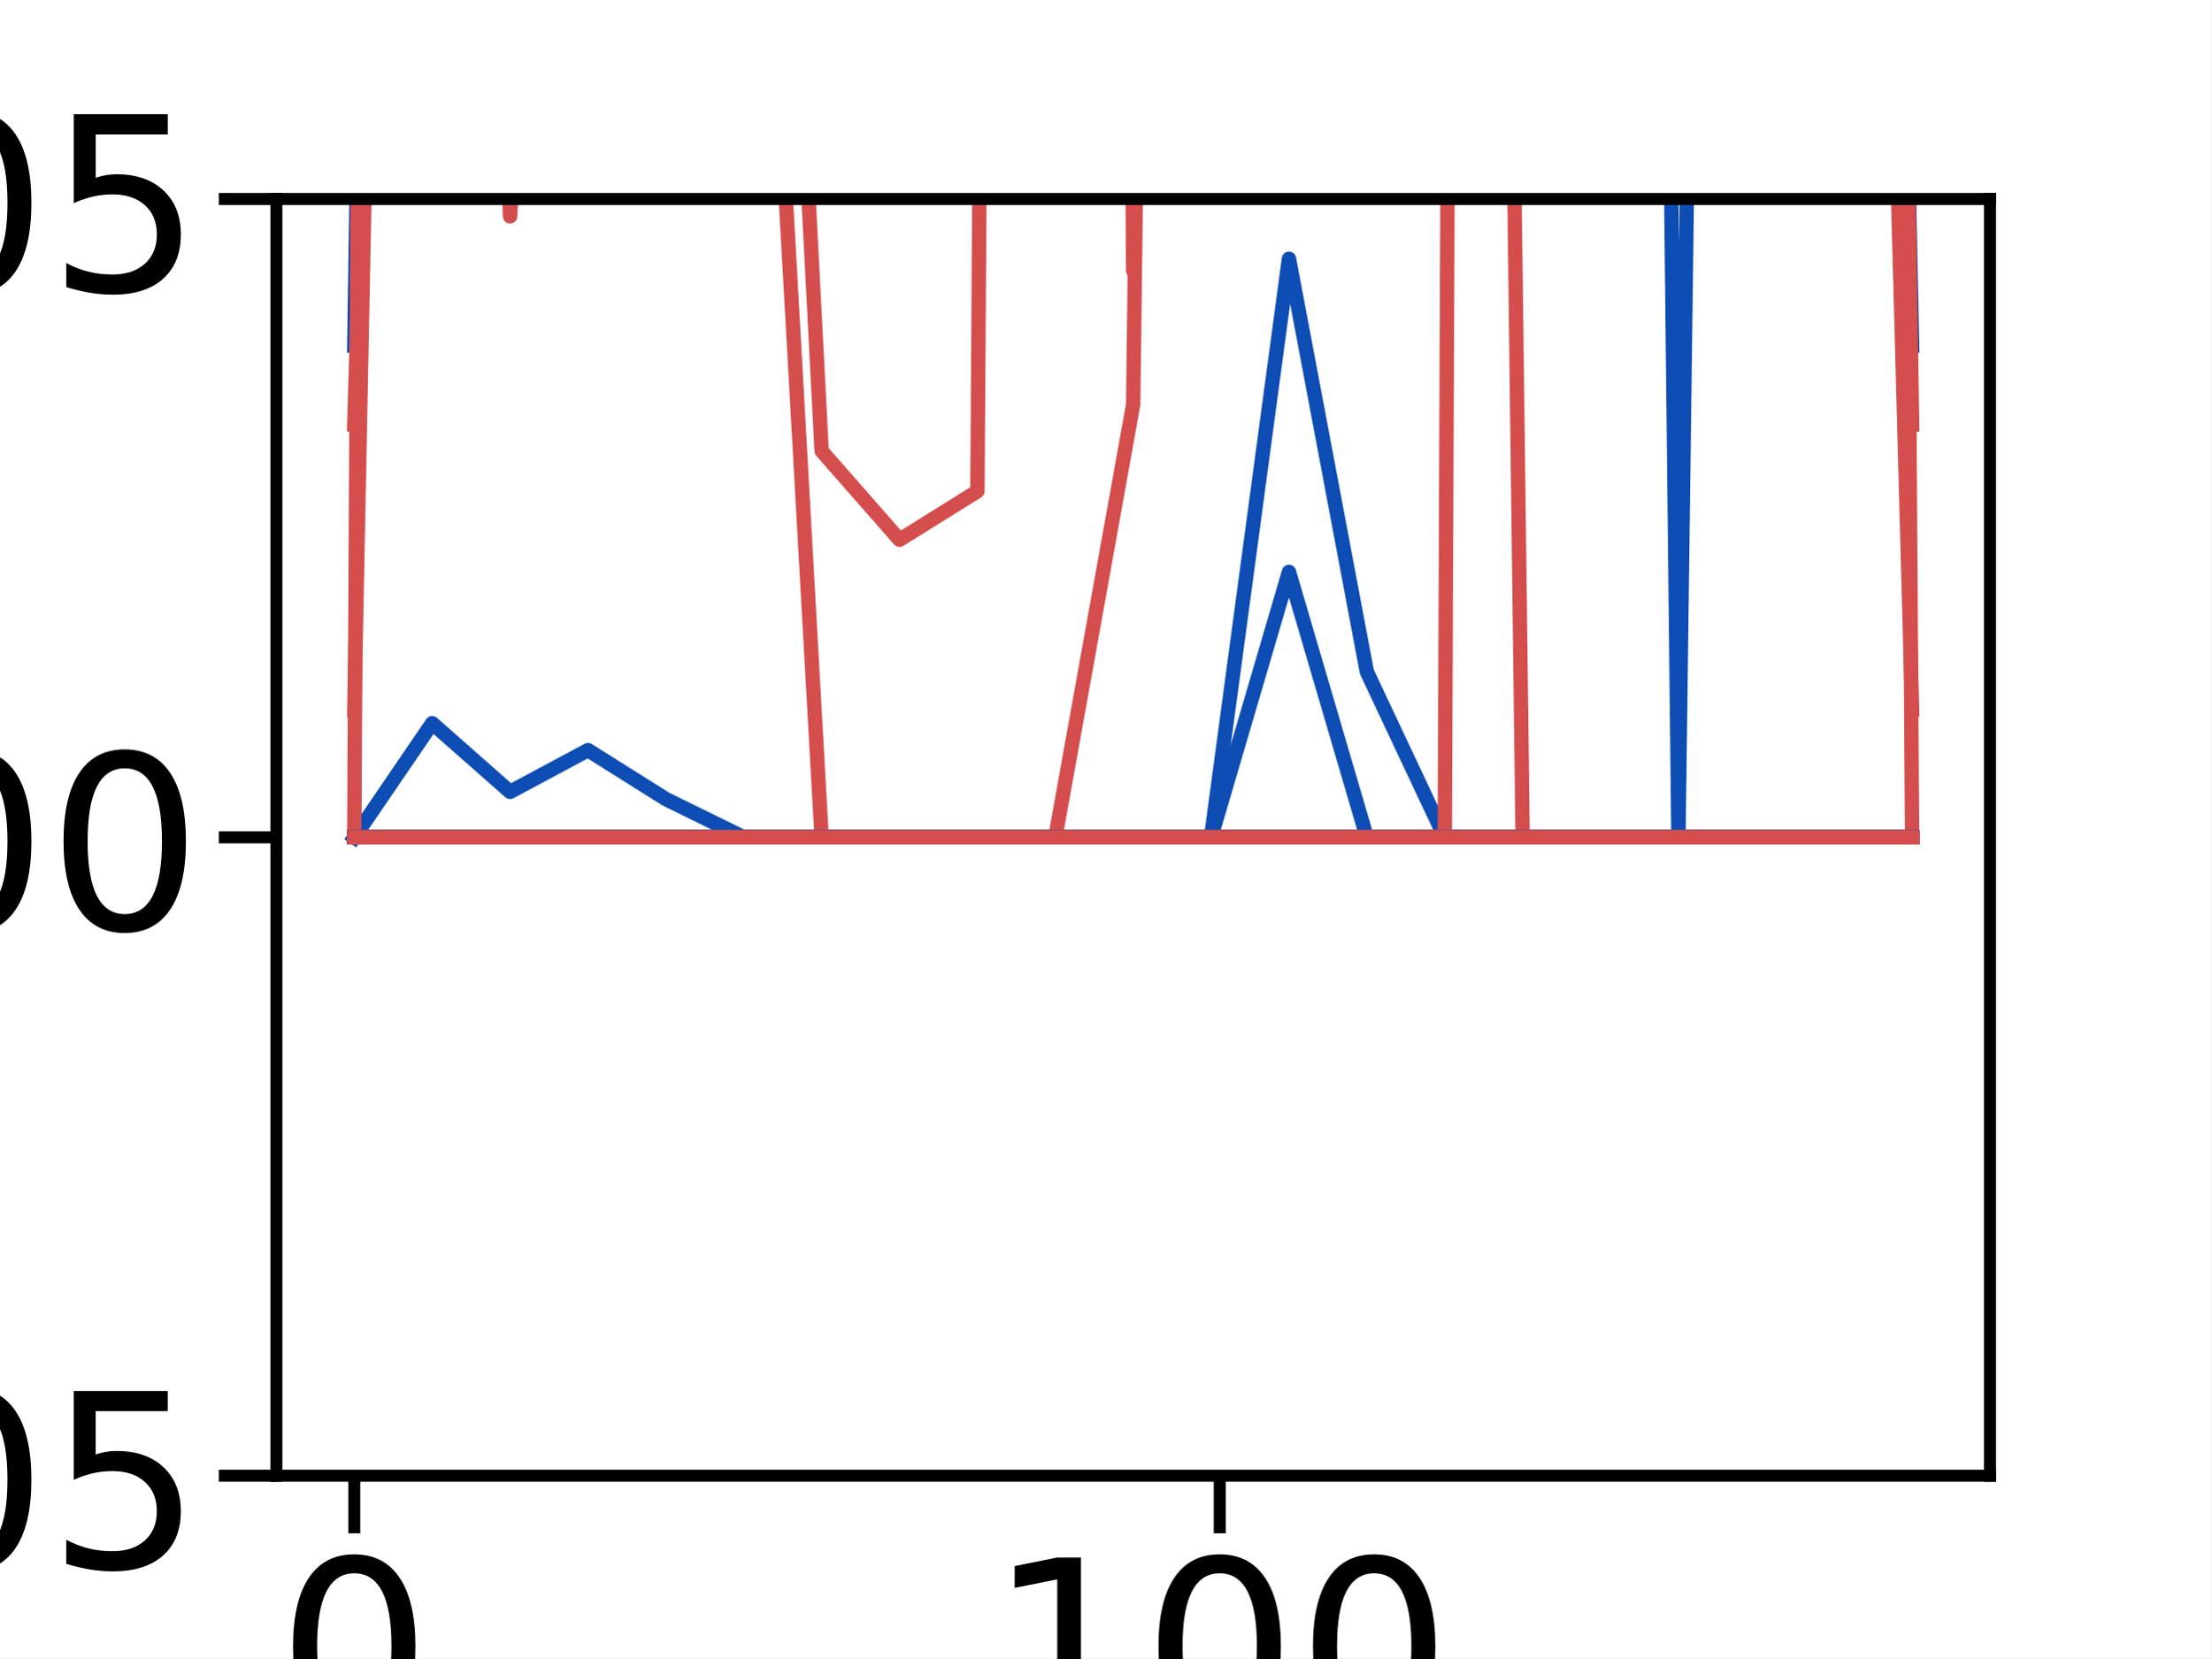
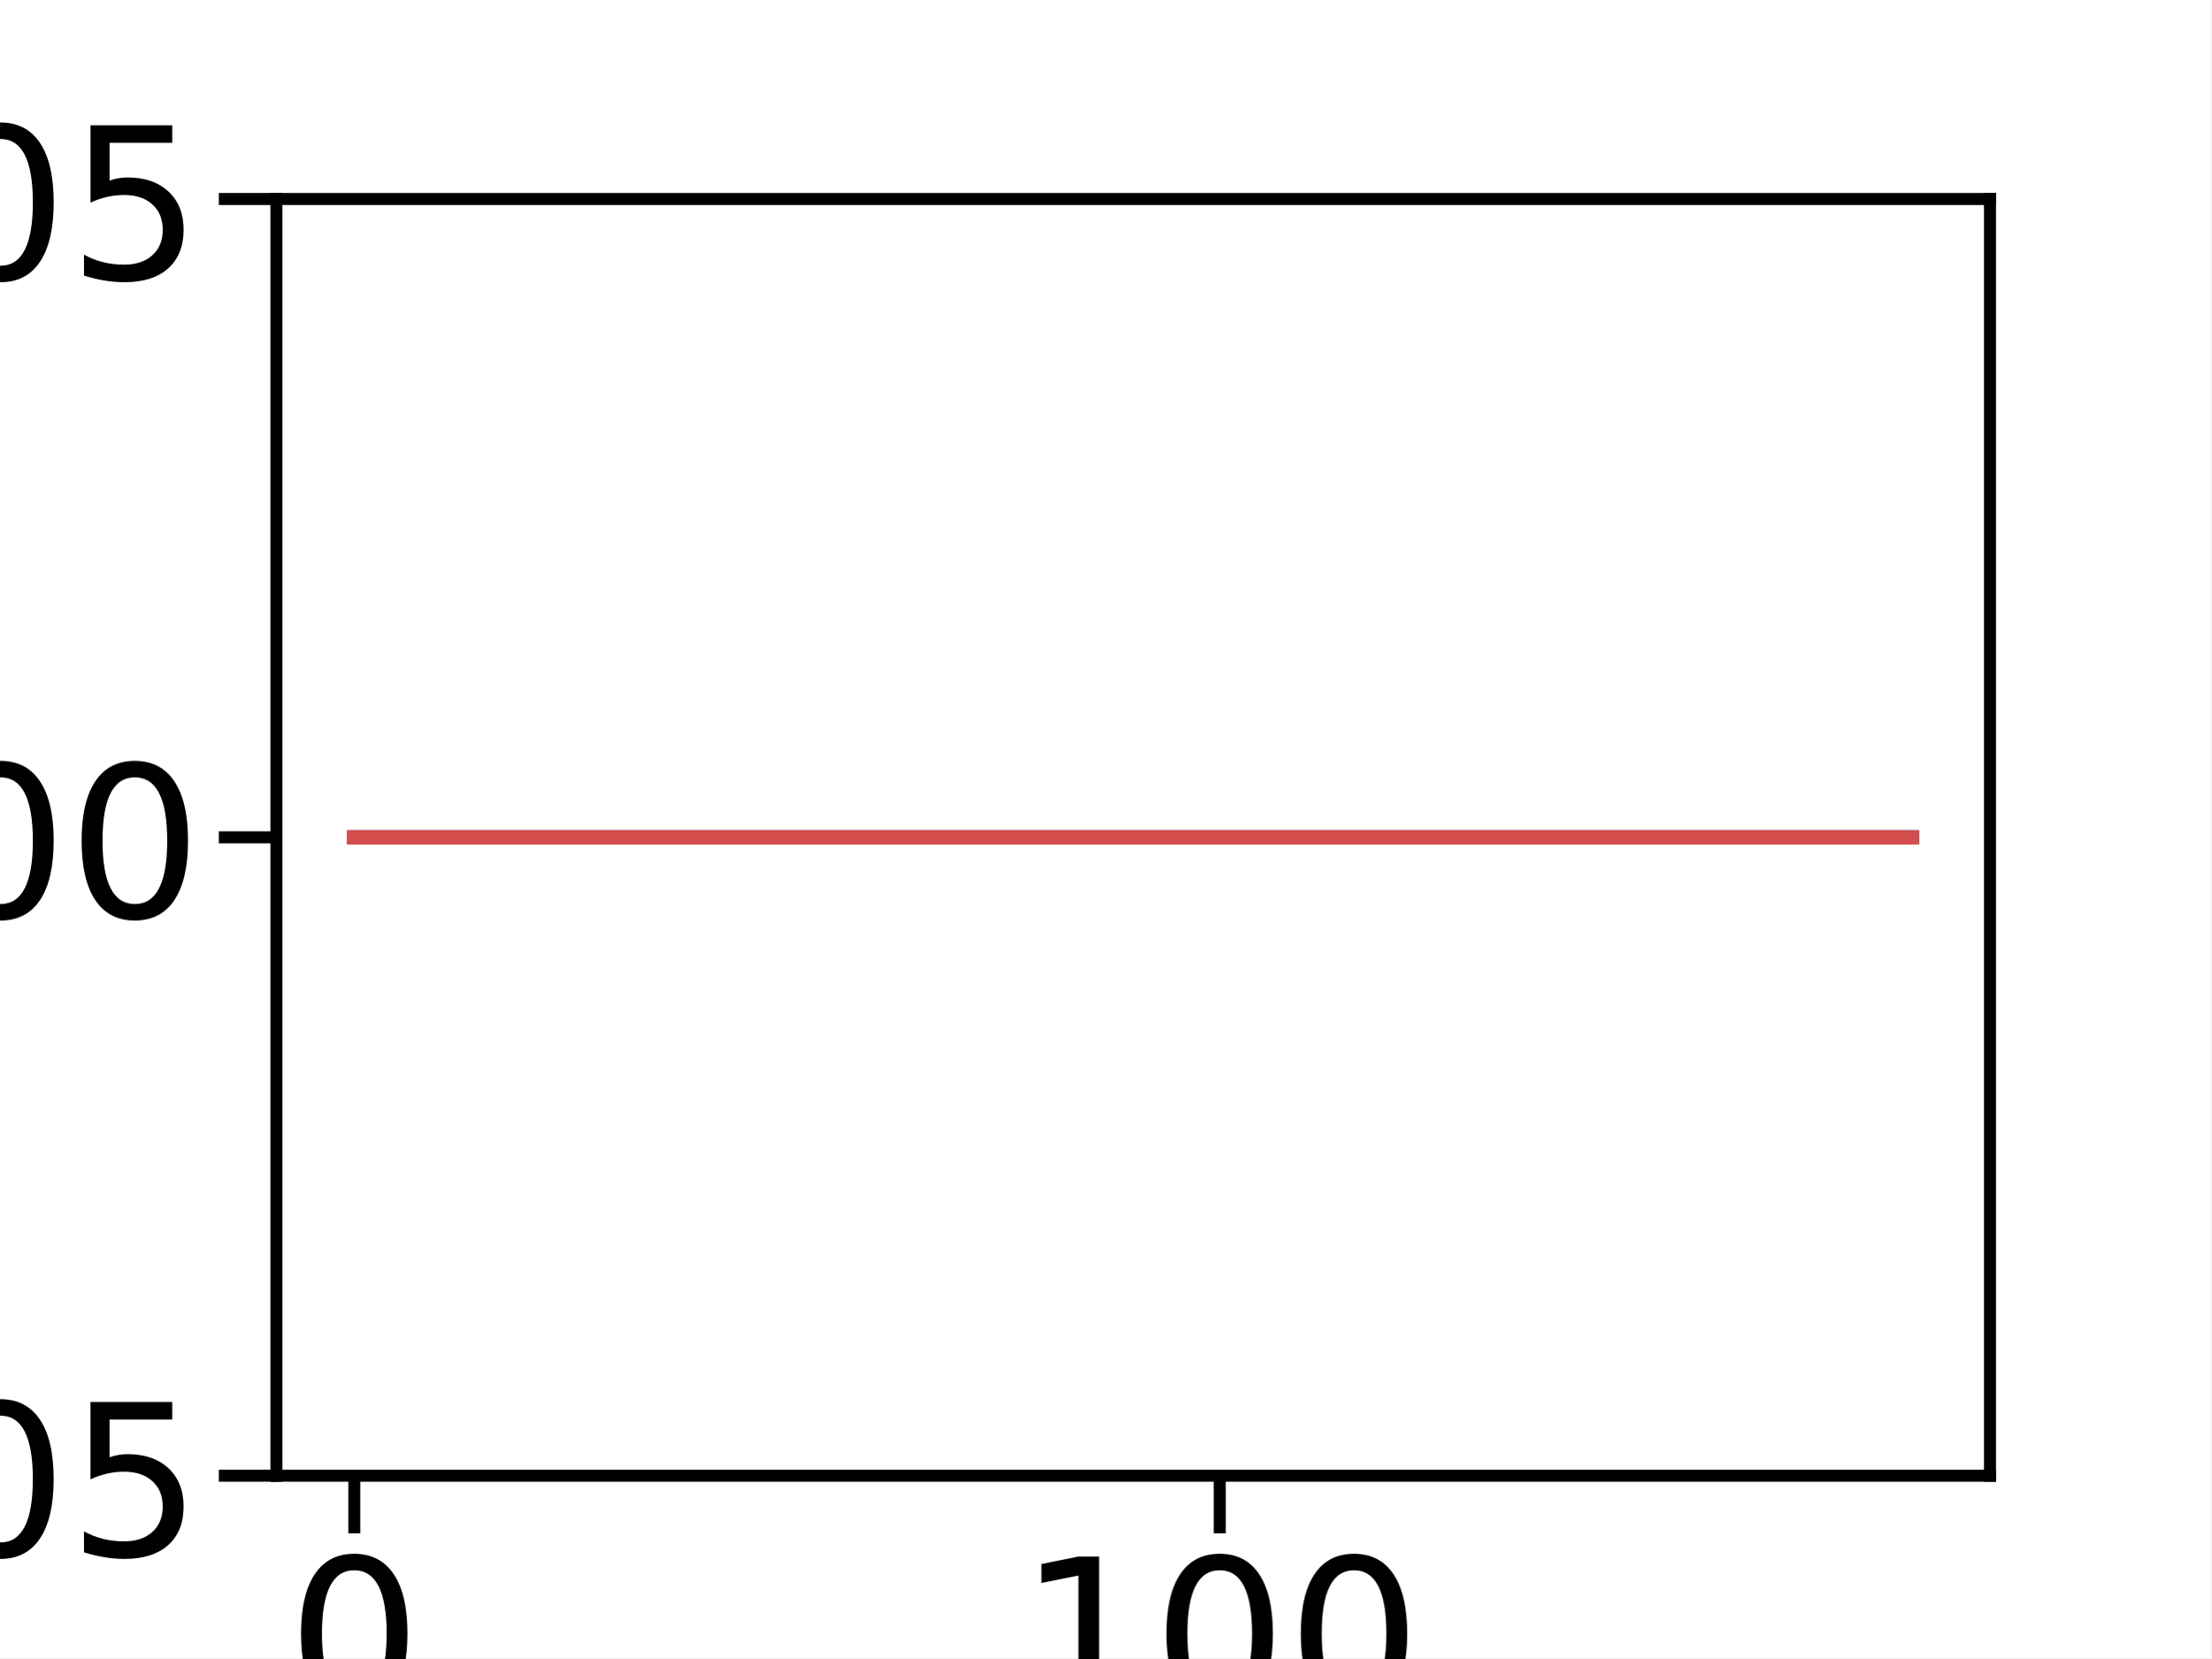
<svg xmlns="http://www.w3.org/2000/svg" xmlns:xlink="http://www.w3.org/1999/xlink" height="345.6pt" version="1.1" viewBox="0 0 460.8 345.6" width="460.8pt">
  <defs>
    <style type="text/css">
*{stroke-linecap:butt;stroke-linejoin:round;}
  </style>
  </defs>
  <g id="figure_1">
    <g id="patch_1">
      <path d="M 0 345.6  L 460.8 345.6  L 460.8 0  L 0 0  z " style="fill:#ffffff;" />
    </g>
    <g id="axes_1">
      <g id="patch_2">
        <path d="M 57.6 307.584  L 414.72 307.584  L 414.72 41.472  L 57.6 41.472  z " style="fill:#ffffff;" />
      </g>
      <g id="matplotlib.axis_1">
        <g id="xtick_1">
          <g id="line2d_1">
            <defs>
-               <path d="M 0 0  L 0 12  " id="m5c67812f19" style="stroke:#000000;stroke-width:2.5;" />
+               <path d="M 0 0  L 0 12  " id="m56ca0c8b50" style="stroke:#000000;stroke-width:2.5;" />
            </defs>
            <g>
-               <use style="stroke:#000000;stroke-width:2.5;" x="73.833" xlink:href="#m5c67812f19" y="307.584" />
+               <use style="stroke:#000000;stroke-width:2.5;" x="73.833" xlink:href="#m56ca0c8b50" y="307.584" />
            </g>
          </g>
          <g id="text_1">
            <defs>
              <path d="M 31.781 66.406  Q 24.172 66.406 20.328 58.906  Q 16.5 51.422 16.5 36.375  Q 16.5 21.391 20.328 13.891  Q 24.172 6.391 31.781 6.391  Q 39.453 6.391 43.281 13.891  Q 47.125 21.391 47.125 36.375  Q 47.125 51.422 43.281 58.906  Q 39.453 66.406 31.781 66.406  z M 31.781 74.219  Q 44.047 74.219 50.516 64.516  Q 56.984 54.828 56.984 36.375  Q 56.984 17.969 50.516 8.266  Q 44.047 -1.422 31.781 -1.422  Q 19.531 -1.422 13.062 8.266  Q 6.594 17.969 6.594 36.375  Q 6.594 54.828 13.062 64.516  Q 19.531 74.219 31.781 74.219  z " id="DejaVuSans-48" />
            </defs>
-             <g transform="translate(57.7356 361.5321)scale(0.506 -0.506)">
+             <g transform="translate(59.83523 356.5171)scale(0.44 -0.44)">
              <use xlink:href="#DejaVuSans-48" />
            </g>
          </g>
        </g>
        <g id="xtick_2">
          <g id="line2d_2">
            <g>
-               <use style="stroke:#000000;stroke-width:2.5;" x="254.196" xlink:href="#m5c67812f19" y="307.584" />
+               <use style="stroke:#000000;stroke-width:2.5;" x="254.196" xlink:href="#m56ca0c8b50" y="307.584" />
            </g>
          </g>
          <g id="text_2">
            <defs>
              <path d="M 12.406 8.297  L 28.516 8.297  L 28.516 63.922  L 10.984 60.406  L 10.984 69.391  L 28.422 72.906  L 38.281 72.906  L 38.281 8.297  L 54.391 8.297  L 54.391 0  L 12.406 0  z " id="DejaVuSans-49" />
            </defs>
-             <g transform="translate(205.905 361.5321)scale(0.506 -0.506)">
+             <g transform="translate(212.2039 356.5171)scale(0.44 -0.44)">
              <use xlink:href="#DejaVuSans-49" />
              <use x="63.623" xlink:href="#DejaVuSans-48" />
              <use x="127.246" xlink:href="#DejaVuSans-48" />
            </g>
          </g>
        </g>
        <g id="text_3">
          <defs>
            <path d="M 19.672 64.797  L 19.672 8.109  L 31.594 8.109  Q 46.688 8.109 53.688 14.938  Q 60.688 21.781 60.688 36.531  Q 60.688 51.172 53.688 57.984  Q 46.688 64.797 31.594 64.797  z M 9.812 72.906  L 30.078 72.906  Q 51.266 72.906 61.172 64.094  Q 71.094 55.281 71.094 36.531  Q 71.094 17.672 61.125 8.828  Q 51.172 0 30.078 0  L 9.812 0  z " id="DejaVuSans-68" />
            <path d="M 56.203 29.594  L 56.203 25.203  L 14.891 25.203  Q 15.484 15.922 20.484 11.062  Q 25.484 6.203 34.422 6.203  Q 39.594 6.203 44.453 7.469  Q 49.312 8.734 54.109 11.281  L 54.109 2.781  Q 49.266 0.734 44.188 -0.344  Q 39.109 -1.422 33.891 -1.422  Q 20.797 -1.422 13.156 6.188  Q 5.516 13.812 5.516 26.812  Q 5.516 40.234 12.766 48.109  Q 20.016 56 32.328 56  Q 43.359 56 49.781 48.891  Q 56.203 41.797 56.203 29.594  z M 47.219 32.234  Q 47.125 39.594 43.094 43.984  Q 39.062 48.391 32.422 48.391  Q 24.906 48.391 20.391 44.141  Q 15.875 39.891 15.188 32.172  z " id="DejaVuSans-101" />
            <path d="M 45.406 27.984  Q 45.406 37.75 41.375 43.109  Q 37.359 48.484 30.078 48.484  Q 22.859 48.484 18.828 43.109  Q 14.797 37.75 14.797 27.984  Q 14.797 18.266 18.828 12.891  Q 22.859 7.516 30.078 7.516  Q 37.359 7.516 41.375 12.891  Q 45.406 18.266 45.406 27.984  z M 54.391 6.781  Q 54.391 -7.172 48.188 -13.984  Q 42 -20.797 29.203 -20.797  Q 24.469 -20.797 20.266 -20.094  Q 16.062 -19.391 12.109 -17.922  L 12.109 -9.188  Q 16.062 -11.328 19.922 -12.344  Q 23.781 -13.375 27.781 -13.375  Q 36.625 -13.375 41.016 -8.766  Q 45.406 -4.156 45.406 5.172  L 45.406 9.625  Q 42.625 4.781 38.281 2.391  Q 33.938 0 27.875 0  Q 17.828 0 11.672 7.656  Q 5.516 15.328 5.516 27.984  Q 5.516 40.672 11.672 48.328  Q 17.828 56 27.875 56  Q 33.938 56 38.281 53.609  Q 42.625 51.219 45.406 46.391  L 45.406 54.688  L 54.391 54.688  z " id="DejaVuSans-103" />
            <path d="M 41.109 46.297  Q 39.594 47.172 37.812 47.578  Q 36.031 48 33.891 48  Q 26.266 48 22.188 43.047  Q 18.109 38.094 18.109 28.812  L 18.109 0  L 9.078 0  L 9.078 54.688  L 18.109 54.688  L 18.109 46.188  Q 20.953 51.172 25.484 53.578  Q 30.031 56 36.531 56  Q 37.453 56 38.578 55.875  Q 39.703 55.766 41.062 55.516  z " id="DejaVuSans-114" />
            <path d="M 44.281 53.078  L 44.281 44.578  Q 40.484 46.531 36.375 47.5  Q 32.281 48.484 27.875 48.484  Q 21.188 48.484 17.844 46.438  Q 14.5 44.391 14.5 40.281  Q 14.5 37.156 16.891 35.375  Q 19.281 33.594 26.516 31.984  L 29.594 31.297  Q 39.156 29.25 43.188 25.516  Q 47.219 21.781 47.219 15.094  Q 47.219 7.469 41.188 3.016  Q 35.156 -1.422 24.609 -1.422  Q 20.219 -1.422 15.453 -0.562  Q 10.688 0.297 5.422 2  L 5.422 11.281  Q 10.406 8.688 15.234 7.391  Q 20.062 6.109 24.812 6.109  Q 31.156 6.109 34.562 8.281  Q 37.984 10.453 37.984 14.406  Q 37.984 18.062 35.516 20.016  Q 33.062 21.969 24.703 23.781  L 21.578 24.516  Q 13.234 26.266 9.516 29.906  Q 5.812 33.547 5.812 39.891  Q 5.812 47.609 11.281 51.797  Q 16.75 56 26.812 56  Q 31.781 56 36.172 55.266  Q 40.578 54.547 44.281 53.078  z " id="DejaVuSans-115" />
          </defs>
-           <g transform="translate(120.723 417.9987)scale(0.552 -0.552)">
+           <g transform="translate(135.78 406.1402)scale(0.48 -0.48)">
            <use xlink:href="#DejaVuSans-68" />
            <use x="77.002" xlink:href="#DejaVuSans-101" />
            <use x="138.525" xlink:href="#DejaVuSans-103" />
            <use x="202.002" xlink:href="#DejaVuSans-114" />
            <use x="243.084" xlink:href="#DejaVuSans-101" />
            <use x="304.607" xlink:href="#DejaVuSans-101" />
            <use x="366.131" xlink:href="#DejaVuSans-115" />
          </g>
        </g>
      </g>
      <g id="matplotlib.axis_2">
        <g id="ytick_1">
          <g id="line2d_3">
            <defs>
-               <path d="M 0 0  L -12 0  " id="md39bf66f8b" style="stroke:#000000;stroke-width:2.5;" />
+               <path d="M 0 0  L -12 0  " id="m4cb452e472" style="stroke:#000000;stroke-width:2.5;" />
            </defs>
            <g>
-               <use style="stroke:#000000;stroke-width:2.5;" x="57.6" xlink:href="#md39bf66f8b" y="307.584" />
+               <use style="stroke:#000000;stroke-width:2.5;" x="57.6" xlink:href="#m4cb452e472" y="307.584" />
            </g>
          </g>
          <g id="text_4">
            <defs>
              <path d="M 10.594 35.5  L 73.188 35.5  L 73.188 27.203  L 10.594 27.203  z " id="DejaVuSans-8722" />
              <path d="M 10.688 12.406  L 21 12.406  L 21 0  L 10.688 0  z " id="DejaVuSans-46" />
              <path d="M 10.797 72.906  L 49.516 72.906  L 49.516 64.594  L 19.828 64.594  L 19.828 46.734  Q 21.969 47.469 24.109 47.828  Q 26.266 48.188 28.422 48.188  Q 40.625 48.188 47.75 41.5  Q 54.891 34.812 54.891 23.391  Q 54.891 11.625 47.562 5.094  Q 40.234 -1.422 26.906 -1.422  Q 22.312 -1.422 17.547 -0.641  Q 12.797 0.141 7.719 1.703  L 7.719 11.625  Q 12.109 9.234 16.797 8.062  Q 21.484 6.891 26.703 6.891  Q 35.156 6.891 40.078 11.328  Q 45.016 15.766 45.016 23.391  Q 45.016 31 40.078 35.438  Q 35.156 39.891 26.703 39.891  Q 22.75 39.891 18.812 39.016  Q 14.891 38.141 10.797 36.281  z " id="DejaVuSans-53" />
            </defs>
-             <g transform="translate(-112.9653 326.808)scale(0.506 -0.506)">
+             <g transform="translate(-92.73937 324.3006)scale(0.44 -0.44)">
              <use xlink:href="#DejaVuSans-8722" />
              <use x="83.789" xlink:href="#DejaVuSans-48" />
              <use x="147.412" xlink:href="#DejaVuSans-46" />
              <use x="179.199" xlink:href="#DejaVuSans-48" />
              <use x="242.822" xlink:href="#DejaVuSans-53" />
            </g>
          </g>
        </g>
        <g id="ytick_2">
          <g id="line2d_4">
            <g>
-               <use style="stroke:#000000;stroke-width:2.5;" x="57.6" xlink:href="#md39bf66f8b" y="174.528" />
+               <use style="stroke:#000000;stroke-width:2.5;" x="57.6" xlink:href="#m4cb452e472" y="174.528" />
            </g>
          </g>
          <g id="text_5">
-             <g transform="translate(-70.56406 193.752)scale(0.506 -0.506)">
+             <g transform="translate(-55.86875 191.2446)scale(0.44 -0.44)">
              <use xlink:href="#DejaVuSans-48" />
              <use x="63.623" xlink:href="#DejaVuSans-46" />
              <use x="95.41" xlink:href="#DejaVuSans-48" />
              <use x="159.033" xlink:href="#DejaVuSans-48" />
            </g>
          </g>
        </g>
        <g id="ytick_3">
          <g id="line2d_5">
            <g>
-               <use style="stroke:#000000;stroke-width:2.5;" x="57.6" xlink:href="#md39bf66f8b" y="41.472" />
+               <use style="stroke:#000000;stroke-width:2.5;" x="57.6" xlink:href="#m4cb452e472" y="41.472" />
            </g>
          </g>
          <g id="text_6">
-             <g transform="translate(-70.56406 60.69605)scale(0.506 -0.506)">
+             <g transform="translate(-55.86875 58.18856)scale(0.44 -0.44)">
              <use xlink:href="#DejaVuSans-48" />
              <use x="63.623" xlink:href="#DejaVuSans-46" />
              <use x="95.41" xlink:href="#DejaVuSans-48" />
              <use x="159.033" xlink:href="#DejaVuSans-53" />
            </g>
          </g>
        </g>
        <g id="text_7">
          <defs>
            <path d="M 34.188 63.188  L 20.797 26.906  L 47.609 26.906  z M 28.609 72.906  L 39.797 72.906  L 67.578 0  L 57.328 0  L 50.688 18.703  L 17.828 18.703  L 11.188 0  L 0.781 0  z " id="DejaVuSans-65" />
            <path d="M 48.781 52.594  L 48.781 44.188  Q 44.969 46.297 41.141 47.344  Q 37.312 48.391 33.406 48.391  Q 24.656 48.391 19.812 42.844  Q 14.984 37.312 14.984 27.297  Q 14.984 17.281 19.812 11.734  Q 24.656 6.203 33.406 6.203  Q 37.312 6.203 41.141 7.25  Q 44.969 8.297 48.781 10.406  L 48.781 2.094  Q 45.016 0.344 40.984 -0.531  Q 36.969 -1.422 32.422 -1.422  Q 20.062 -1.422 12.781 6.344  Q 5.516 14.109 5.516 27.297  Q 5.516 40.672 12.859 48.328  Q 20.219 56 33.016 56  Q 37.156 56 41.109 55.141  Q 45.062 54.297 48.781 52.594  z " id="DejaVuSans-99" />
            <path d="M 18.312 70.219  L 18.312 54.688  L 36.812 54.688  L 36.812 47.703  L 18.312 47.703  L 18.312 18.016  Q 18.312 11.328 20.141 9.422  Q 21.969 7.516 27.594 7.516  L 36.812 7.516  L 36.812 0  L 27.594 0  Q 17.188 0 13.234 3.875  Q 9.281 7.766 9.281 18.016  L 9.281 47.703  L 2.688 47.703  L 2.688 54.688  L 9.281 54.688  L 9.281 70.219  z " id="DejaVuSans-116" />
            <path d="M 9.422 54.688  L 18.406 54.688  L 18.406 0  L 9.422 0  z M 9.422 75.984  L 18.406 75.984  L 18.406 64.594  L 9.422 64.594  z " id="DejaVuSans-105" />
            <path d="M 2.984 54.688  L 12.5 54.688  L 29.594 8.797  L 46.688 54.688  L 56.203 54.688  L 35.688 0  L 23.484 0  z " id="DejaVuSans-118" />
            <path d="M 34.281 27.484  Q 23.391 27.484 19.188 25  Q 14.984 22.516 14.984 16.5  Q 14.984 11.719 18.141 8.906  Q 21.297 6.109 26.703 6.109  Q 34.188 6.109 38.703 11.406  Q 43.219 16.703 43.219 25.484  L 43.219 27.484  z M 52.203 31.203  L 52.203 0  L 43.219 0  L 43.219 8.297  Q 40.141 3.328 35.547 0.953  Q 30.953 -1.422 24.312 -1.422  Q 15.922 -1.422 10.953 3.297  Q 6 8.016 6 15.922  Q 6 25.141 12.172 29.828  Q 18.359 34.516 30.609 34.516  L 43.219 34.516  L 43.219 35.406  Q 43.219 41.609 39.141 45  Q 35.062 48.391 27.688 48.391  Q 23 48.391 18.547 47.266  Q 14.109 46.141 10.016 43.891  L 10.016 52.203  Q 14.938 54.109 19.578 55.047  Q 24.219 56 28.609 56  Q 40.484 56 46.344 49.844  Q 52.203 43.703 52.203 31.203  z " id="DejaVuSans-97" />
            <path d="M 30.609 48.391  Q 23.391 48.391 19.188 42.75  Q 14.984 37.109 14.984 27.297  Q 14.984 17.484 19.156 11.844  Q 23.344 6.203 30.609 6.203  Q 37.797 6.203 41.984 11.859  Q 46.188 17.531 46.188 27.297  Q 46.188 37.016 41.984 42.703  Q 37.797 48.391 30.609 48.391  z M 30.609 56  Q 42.328 56 49.016 48.375  Q 55.719 40.766 55.719 27.297  Q 55.719 13.875 49.016 6.219  Q 42.328 -1.422 30.609 -1.422  Q 18.844 -1.422 12.172 6.219  Q 5.516 13.875 5.516 27.297  Q 5.516 40.766 12.172 48.375  Q 18.844 56 30.609 56  z " id="DejaVuSans-111" />
            <path d="M 54.891 33.016  L 54.891 0  L 45.906 0  L 45.906 32.719  Q 45.906 40.484 42.875 44.328  Q 39.844 48.188 33.797 48.188  Q 26.516 48.188 22.312 43.547  Q 18.109 38.922 18.109 30.906  L 18.109 0  L 9.078 0  L 9.078 54.688  L 18.109 54.688  L 18.109 46.188  Q 21.344 51.125 25.703 53.562  Q 30.078 56 35.797 56  Q 45.219 56 50.047 50.172  Q 54.891 44.344 54.891 33.016  z " id="DejaVuSans-110" />
          </defs>
-           <g transform="translate(-128.4452 313.1835)rotate(-90)scale(0.552 -0.552)">
+           <g transform="translate(-106.7219 295.098)rotate(-90)scale(0.48 -0.48)">
            <use xlink:href="#DejaVuSans-65" />
            <use x="68.393" xlink:href="#DejaVuSans-99" />
            <use x="123.373" xlink:href="#DejaVuSans-116" />
            <use x="162.582" xlink:href="#DejaVuSans-105" />
            <use x="190.365" xlink:href="#DejaVuSans-118" />
            <use x="249.545" xlink:href="#DejaVuSans-97" />
            <use x="310.824" xlink:href="#DejaVuSans-116" />
            <use x="350.033" xlink:href="#DejaVuSans-105" />
            <use x="377.816" xlink:href="#DejaVuSans-111" />
            <use x="438.998" xlink:href="#DejaVuSans-110" />
          </g>
        </g>
      </g>
      <g id="line2d_6">
-         <path clip-path="url(#p24b3c339c1)" style="fill:none;stroke:#0e4db3;stroke-linecap:square;stroke-width:3;" />
+         <path clip-path="url(#p6f3425c8ac)" d="M 73.833 174.528  L 90.065 174.528  L 106.298 174.528  L 122.531 174.528  L 138.764 174.528  L 154.996 174.528  L 171.229 174.528  L 187.462 174.528  L 203.695 174.528  L 219.927 174.528  L 236.16 174.528  L 252.393 174.528  L 268.625 174.528  L 284.858 174.528  L 301.091 174.528  L 317.324 174.528  L 333.556 174.528  L 349.789 174.528  L 366.022 174.528  L 382.255 174.528  L 398.487 174.528  " style="fill:none;stroke:#0e4db3;stroke-linecap:square;stroke-width:3;" />
      </g>
      <g id="line2d_7">
-         <path clip-path="url(#p24b3c339c1)" style="fill:none;stroke:#d44e4e;stroke-linecap:square;stroke-width:3;" />
-       </g>
-       <g id="line2d_8">
-         <path clip-path="url(#p24b3c339c1)" style="fill:none;stroke:#0e4db3;stroke-linecap:square;stroke-width:3;" />
-       </g>
-       <g id="line2d_9">
-         <path clip-path="url(#p24b3c339c1)" style="fill:none;stroke:#d44e4e;stroke-linecap:square;stroke-width:3;" />
-       </g>
-       <g id="line2d_10">
-         <path clip-path="url(#p24b3c339c1)" style="fill:none;stroke:#0e4db3;stroke-linecap:square;stroke-width:3;" />
-       </g>
-       <g id="line2d_11">
-         <path clip-path="url(#p24b3c339c1)" style="fill:none;stroke:#d44e4e;stroke-linecap:square;stroke-width:3;" />
-       </g>
-       <g id="line2d_12">
-         <path clip-path="url(#p24b3c339c1)" style="fill:none;stroke:#0e4db3;stroke-linecap:square;stroke-width:3;" />
-       </g>
-       <g id="line2d_13">
-         <path clip-path="url(#p24b3c339c1)" style="fill:none;stroke:#d44e4e;stroke-linecap:square;stroke-width:3;" />
-       </g>
-       <g id="line2d_14">
-         <path clip-path="url(#p24b3c339c1)" style="fill:none;stroke:#0e4db3;stroke-linecap:square;stroke-width:3;" />
-       </g>
-       <g id="line2d_15">
-         <path clip-path="url(#p24b3c339c1)" style="fill:none;stroke:#d44e4e;stroke-linecap:square;stroke-width:3;" />
-       </g>
-       <g id="line2d_16">
-         <path clip-path="url(#p24b3c339c1)" d="M 73.833 174.528  L 90.065 174.528  L 106.298 174.528  L 122.531 174.528  L 138.764 174.528  L 154.996 174.528  L 171.229 174.528  L 187.462 174.528  L 203.695 174.528  L 219.927 174.528  L 236.16 174.528  L 252.393 174.528  L 268.625 174.528  L 284.858 174.528  L 301.091 174.528  L 317.324 174.528  L 333.556 174.528  L 349.789 174.528  L 366.022 174.528  L 382.255 174.528  L 398.487 174.528  " style="fill:none;stroke:#0e4db3;stroke-linecap:square;stroke-width:3;" />
-       </g>
-       <g id="line2d_17">
-         <path clip-path="url(#p24b3c339c1)" d="M 73.833 174.528  L 90.065 174.528  L 106.298 174.528  L 122.531 174.528  L 138.764 174.528  L 154.996 174.528  L 171.229 174.528  L 187.462 174.528  L 203.695 174.528  L 219.927 174.528  L 236.16 174.528  L 252.393 174.528  L 268.625 174.528  L 284.858 174.528  L 301.091 174.528  L 317.324 174.528  L 333.556 174.528  L 349.789 174.528  L 366.022 174.528  L 382.255 174.528  L 398.487 174.528  " style="fill:none;stroke:#d44e4e;stroke-linecap:square;stroke-width:3;" />
-       </g>
-       <g id="line2d_18">
-         <path clip-path="url(#p24b3c339c1)" d="M 73.833 174.528  L 90.065 150.739  L 106.298 165.052  L 122.531 156.348  L 138.764 166.553  L 154.996 174.528  L 171.229 174.528  L 187.462 174.528  L 203.695 174.528  L 219.927 174.528  L 236.16 174.528  L 252.393 174.528  L 268.625 119.208  L 284.858 174.528  L 301.091 174.528  L 317.324 174.528  L 333.556 174.528  L 349.789 174.528  L 366.022 174.528  L 382.255 174.528  L 398.487 174.528  " style="fill:none;stroke:#0e4db3;stroke-linecap:square;stroke-width:3;" />
-       </g>
-       <g id="line2d_19">
-         <path clip-path="url(#p24b3c339c1)" d="M 73.833 174.528  L 90.065 174.528  L 106.298 174.528  L 122.531 174.528  L 138.764 174.528  L 154.996 174.528  L 171.229 174.528  L 187.462 174.528  L 203.695 174.528  L 219.927 174.528  L 236.16 174.528  L 252.393 174.528  L 268.625 174.528  L 284.858 174.528  L 301.091 174.528  L 317.324 174.528  L 333.556 174.528  L 349.789 174.528  L 366.022 174.528  L 382.255 174.528  L 398.487 174.528  " style="fill:none;stroke:#d44e4e;stroke-linecap:square;stroke-width:3;" />
-       </g>
-       <g id="line2d_20">
-         <path clip-path="url(#p24b3c339c1)" style="fill:none;stroke:#0e4db3;stroke-linecap:square;stroke-width:3;" />
-       </g>
-       <g id="line2d_21">
-         <path clip-path="url(#p24b3c339c1)" style="fill:none;stroke:#d44e4e;stroke-linecap:square;stroke-width:3;" />
-       </g>
-       <g id="line2d_22">
-         <path clip-path="url(#p24b3c339c1)" style="fill:none;stroke:#0e4db3;stroke-linecap:square;stroke-width:3;" />
-       </g>
-       <g id="line2d_23">
-         <path clip-path="url(#p24b3c339c1)" style="fill:none;stroke:#d44e4e;stroke-linecap:square;stroke-width:3;" />
-       </g>
-       <g id="line2d_24">
-         <path clip-path="url(#p24b3c339c1)" d="M 73.833 72.029  L 74.93 -1  M 396.964 -1  L 398.487 72.029  " style="fill:none;stroke:#0e4db3;stroke-linecap:square;stroke-width:3;" />
-       </g>
-       <g id="line2d_25">
-         <path clip-path="url(#p24b3c339c1)" d="M 73.833 147.932  L 76.768 -1  M 394.423 -1  L 398.487 147.932  " style="fill:none;stroke:#d44e4e;stroke-linecap:square;stroke-width:3;" />
-       </g>
-       <g id="line2d_26">
-         <path clip-path="url(#p24b3c339c1)" style="fill:none;stroke:#0e4db3;stroke-linecap:square;stroke-width:3;" />
-       </g>
-       <g id="line2d_27">
-         <path clip-path="url(#p24b3c339c1)" style="fill:none;stroke:#d44e4e;stroke-linecap:square;stroke-width:3;" />
-       </g>
-       <g id="line2d_28">
-         <path clip-path="url(#p24b3c339c1)" style="fill:none;stroke:#0e4db3;stroke-linecap:square;stroke-width:3;" />
-       </g>
-       <g id="line2d_29">
-         <path clip-path="url(#p24b3c339c1)" style="fill:none;stroke:#d44e4e;stroke-linecap:square;stroke-width:3;" />
-       </g>
-       <g id="line2d_30">
-         <path clip-path="url(#p24b3c339c1)" style="fill:none;stroke:#0e4db3;stroke-linecap:square;stroke-width:3;" />
-       </g>
-       <g id="line2d_31">
-         <path clip-path="url(#p24b3c339c1)" style="fill:none;stroke:#d44e4e;stroke-linecap:square;stroke-width:3;" />
-       </g>
-       <g id="line2d_32">
-         <path clip-path="url(#p24b3c339c1)" style="fill:none;stroke:#0e4db3;stroke-linecap:square;stroke-width:3;" />
-       </g>
-       <g id="line2d_33">
-         <path clip-path="url(#p24b3c339c1)" style="fill:none;stroke:#d44e4e;stroke-linecap:square;stroke-width:3;" />
-       </g>
-       <g id="line2d_34">
-         <path clip-path="url(#p24b3c339c1)" style="fill:none;stroke:#0e4db3;stroke-linecap:square;stroke-width:3;" />
-       </g>
-       <g id="line2d_35">
-         <path clip-path="url(#p24b3c339c1)" style="fill:none;stroke:#d44e4e;stroke-linecap:square;stroke-width:3;" />
-       </g>
-       <g id="line2d_36">
-         <path clip-path="url(#p24b3c339c1)" d="M 73.833 174.528  L 90.065 174.528  L 106.298 174.528  L 122.531 174.528  L 138.764 174.528  L 154.996 174.528  L 171.229 174.528  L 187.462 174.528  L 203.695 174.528  L 219.927 174.528  L 236.16 174.528  L 252.393 174.528  L 268.625 53.936  L 284.858 140.025  L 301.091 174.528  L 317.324 174.528  L 333.556 174.528  L 349.789 174.528  L 366.022 174.528  L 382.255 174.528  L 398.487 174.528  " style="fill:none;stroke:#0e4db3;stroke-linecap:square;stroke-width:3;" />
-       </g>
-       <g id="line2d_37">
-         <path clip-path="url(#p24b3c339c1)" d="M 73.833 174.528  L 90.065 174.528  L 106.298 174.528  L 122.531 174.528  L 138.764 174.528  L 154.996 174.528  L 171.229 174.528  L 187.462 174.528  L 203.695 174.528  L 219.927 174.528  L 236.16 174.528  L 252.393 174.528  L 268.625 174.528  L 284.858 174.528  L 301.091 174.528  L 317.324 174.528  L 333.556 174.528  L 349.789 174.528  L 366.022 174.528  L 382.255 174.528  L 398.487 174.528  " style="fill:none;stroke:#d44e4e;stroke-linecap:square;stroke-width:3;" />
-       </g>
-       <g id="line2d_38">
-         <path clip-path="url(#p24b3c339c1)" style="fill:none;stroke:#0e4db3;stroke-linecap:square;stroke-width:3;" />
-       </g>
-       <g id="line2d_39">
-         <path clip-path="url(#p24b3c339c1)" style="fill:none;stroke:#d44e4e;stroke-linecap:square;stroke-width:3;" />
-       </g>
-       <g id="line2d_40">
-         <path clip-path="url(#p24b3c339c1)" style="fill:none;stroke:#0e4db3;stroke-linecap:square;stroke-width:3;" />
-       </g>
-       <g id="line2d_41">
-         <path clip-path="url(#p24b3c339c1)" style="fill:none;stroke:#d44e4e;stroke-linecap:square;stroke-width:3;" />
-       </g>
-       <g id="line2d_42">
-         <path clip-path="url(#p24b3c339c1)" style="fill:none;stroke:#0e4db3;stroke-linecap:square;stroke-width:3;" />
-       </g>
-       <g id="line2d_43">
-         <path clip-path="url(#p24b3c339c1)" style="fill:none;stroke:#d44e4e;stroke-linecap:square;stroke-width:3;" />
-       </g>
-       <g id="line2d_44">
-         <path clip-path="url(#p24b3c339c1)" style="fill:none;stroke:#0e4db3;stroke-linecap:square;stroke-width:3;" />
-       </g>
-       <g id="line2d_45">
-         <path clip-path="url(#p24b3c339c1)" style="fill:none;stroke:#d44e4e;stroke-linecap:square;stroke-width:3;" />
-       </g>
-       <g id="line2d_46">
-         <path clip-path="url(#p24b3c339c1)" d="M 73.833 174.528  L 90.065 174.528  L 106.298 174.528  L 122.531 174.528  L 138.764 174.528  L 154.996 174.528  L 171.229 174.528  L 187.462 174.528  L 203.695 174.528  L 219.927 174.528  L 236.16 174.528  L 252.393 174.528  L 268.625 174.528  L 284.858 174.528  L 301.091 174.528  L 317.324 174.528  L 333.556 174.528  L 349.789 174.528  L 366.022 174.528  L 382.255 174.528  L 398.487 174.528  " style="fill:none;stroke:#0e4db3;stroke-linecap:square;stroke-width:3;" />
-       </g>
-       <g id="line2d_47">
-         <path clip-path="url(#p24b3c339c1)" d="M 73.833 174.528  L 90.065 174.528  L 106.298 174.528  L 122.531 174.528  L 138.764 174.528  L 154.996 174.528  L 171.229 174.528  L 187.462 174.528  L 203.695 174.528  L 219.927 174.528  L 236.16 174.528  L 252.393 174.528  L 268.625 174.528  L 284.858 174.528  L 301.091 174.528  L 317.324 174.528  L 333.556 174.528  L 349.789 174.528  L 366.022 174.528  L 382.255 174.528  L 398.487 174.528  " style="fill:none;stroke:#d44e4e;stroke-linecap:square;stroke-width:3;" />
-       </g>
-       <g id="line2d_48">
-         <path clip-path="url(#p24b3c339c1)" d="M 347.832 -1  L 349.789 174.528  L 352.09 -1  " style="fill:none;stroke:#0e4db3;stroke-linecap:square;stroke-width:3;" />
-       </g>
-       <g id="line2d_49">
-         <path clip-path="url(#p24b3c339c1)" d="M 73.833 174.528  L 74.75 -1  M 161.393 -1  L 171.229 174.528  L 187.462 174.528  L 203.695 174.528  L 219.927 174.528  L 236.16 84.311  L 237.217 -1  M 315.097 -1  L 317.324 174.528  L 333.556 174.528  L 349.789 174.528  L 366.022 174.528  L 382.255 174.528  L 398.487 174.528  " style="fill:none;stroke:#d44e4e;stroke-linecap:square;stroke-width:3;" />
-       </g>
-       <g id="line2d_50">
-         <path clip-path="url(#p24b3c339c1)" d="M 73.833 174.528  L 90.065 174.528  L 106.298 174.528  L 122.531 174.528  L 138.764 174.528  L 154.996 174.528  L 171.229 174.528  L 187.462 174.528  L 203.695 174.528  L 219.927 174.528  L 236.16 174.528  L 252.393 174.528  L 268.625 174.528  L 284.858 174.528  L 301.091 174.528  L 317.324 174.528  L 333.556 174.528  L 349.789 174.528  L 366.022 174.528  L 382.255 174.528  L 398.487 174.528  " style="fill:none;stroke:#0e4db3;stroke-linecap:square;stroke-width:3;" />
-       </g>
-       <g id="line2d_51">
-         <path clip-path="url(#p24b3c339c1)" d="M 73.833 174.528  L 90.065 174.528  L 106.298 174.528  L 122.531 174.528  L 138.764 174.528  L 154.996 174.528  L 171.229 174.528  L 187.462 174.528  L 203.695 174.528  L 219.927 174.528  L 236.16 174.528  L 252.393 174.528  L 268.625 174.528  L 284.858 174.528  L 301.091 174.528  L 317.324 174.528  L 333.556 174.528  L 349.789 174.528  L 366.022 174.528  L 382.255 174.528  L 398.487 174.528  " style="fill:none;stroke:#d44e4e;stroke-linecap:square;stroke-width:3;" />
-       </g>
-       <g id="line2d_52">
-         <path clip-path="url(#p24b3c339c1)" d="M 73.833 174.528  L 90.065 174.528  L 106.298 174.528  L 122.531 174.528  L 138.764 174.528  L 154.996 174.528  L 171.229 174.528  L 187.462 174.528  L 203.695 174.528  L 219.927 174.528  L 236.16 174.528  L 252.393 174.528  L 268.625 174.528  L 284.858 174.528  L 301.091 174.528  L 317.324 174.528  L 333.556 174.528  L 349.789 174.528  L 366.022 174.528  L 382.255 174.528  L 398.487 174.528  " style="fill:none;stroke:#0e4db3;stroke-linecap:square;stroke-width:3;" />
-       </g>
-       <g id="line2d_53">
-         <path clip-path="url(#p24b3c339c1)" d="M 73.833 174.528  L 90.065 174.528  L 106.298 174.528  L 122.531 174.528  L 138.764 174.528  L 154.996 174.528  L 171.229 174.528  L 187.462 174.528  L 203.695 174.528  L 219.927 174.528  L 236.16 174.528  L 252.393 174.528  L 268.625 174.528  L 284.858 174.528  L 301.091 174.528  L 317.324 174.528  L 333.556 174.528  L 349.789 174.528  L 366.022 174.528  L 382.255 174.528  L 398.487 174.528  " style="fill:none;stroke:#d44e4e;stroke-linecap:square;stroke-width:3;" />
-       </g>
-       <g id="line2d_54">
-         <path clip-path="url(#p24b3c339c1)" style="fill:none;stroke:#0e4db3;stroke-linecap:square;stroke-width:3;" />
-       </g>
-       <g id="line2d_55">
-         <path clip-path="url(#p24b3c339c1)" d="M 73.833 174.528  L 90.065 174.528  L 106.298 174.528  L 122.531 174.528  L 138.764 174.528  L 154.996 174.528  L 171.229 174.528  L 187.462 174.528  L 203.695 174.528  L 219.927 174.528  L 236.16 174.528  L 252.393 174.528  L 268.625 174.528  L 284.858 174.528  L 301.091 174.528  L 301.834 -1  M 397.325 -1  L 398.487 174.528  " style="fill:none;stroke:#d44e4e;stroke-linecap:square;stroke-width:3;" />
-       </g>
-       <g id="line2d_56">
-         <path clip-path="url(#p24b3c339c1)" d="M 73.833 174.528  L 90.065 174.528  L 106.298 174.528  L 122.531 174.528  L 138.764 174.528  L 154.996 174.528  L 171.229 174.528  L 187.462 174.528  L 203.695 174.528  L 219.927 174.528  L 236.16 174.528  L 252.393 174.528  L 268.625 174.528  L 284.858 174.528  L 301.091 174.528  L 317.324 174.528  L 333.556 174.528  L 349.789 174.528  L 366.022 174.528  L 382.255 174.528  L 398.487 174.528  " style="fill:none;stroke:#0e4db3;stroke-linecap:square;stroke-width:3;" />
-       </g>
-       <g id="line2d_57">
-         <path clip-path="url(#p24b3c339c1)" d="M 73.833 174.528  L 90.065 174.528  L 106.298 174.528  L 122.531 174.528  L 138.764 174.528  L 154.996 174.528  L 171.229 174.528  L 187.462 174.528  L 203.695 174.528  L 219.927 174.528  L 236.16 174.528  L 252.393 174.528  L 268.625 174.528  L 284.858 174.528  L 301.091 174.528  L 317.324 174.528  L 333.556 174.528  L 349.789 174.528  L 366.022 174.528  L 382.255 174.528  L 398.487 174.528  " style="fill:none;stroke:#d44e4e;stroke-linecap:square;stroke-width:3;" />
-       </g>
-       <g id="line2d_58">
-         <path clip-path="url(#p24b3c339c1)" d="M 73.833 174.528  L 90.065 174.528  L 106.298 174.528  L 122.531 174.528  L 138.764 174.528  L 154.996 174.528  L 171.229 174.528  L 187.462 174.528  L 203.695 174.528  L 219.927 174.528  L 236.16 174.528  L 252.393 174.528  L 268.625 174.528  L 284.858 174.528  L 301.091 174.528  L 317.324 174.528  L 333.556 174.528  L 349.789 174.528  L 366.022 174.528  L 382.255 174.528  L 398.487 174.528  " style="fill:none;stroke:#0e4db3;stroke-linecap:square;stroke-width:3;" />
-       </g>
-       <g id="line2d_59">
-         <path clip-path="url(#p24b3c339c1)" d="M 73.833 174.528  L 90.065 174.528  L 106.298 174.528  L 122.531 174.528  L 138.764 174.528  L 154.996 174.528  L 171.229 174.528  L 187.462 174.528  L 203.695 174.528  L 219.927 174.528  L 236.16 174.528  L 252.393 174.528  L 268.625 174.528  L 284.858 174.528  L 301.091 174.528  L 317.324 174.528  L 333.556 174.528  L 349.789 174.528  L 366.022 174.528  L 382.255 174.528  L 398.487 174.528  " style="fill:none;stroke:#d44e4e;stroke-linecap:square;stroke-width:3;" />
-       </g>
-       <g id="line2d_60">
-         <path clip-path="url(#p24b3c339c1)" style="fill:none;stroke:#0e4db3;stroke-linecap:square;stroke-width:3;" />
-       </g>
-       <g id="line2d_61">
-         <path clip-path="url(#p24b3c339c1)" d="M 73.833 88.502  L 76.476 -1  M 104.82 -1  L 106.298 45.089  L 109.011 -1  M 166.308 -1  L 171.229 94.003  L 187.462 112.508  L 203.695 102.39  L 204.38 -1  M 235.772 -1  L 236.16 56.465  L 236.431 -1  M 397.117 -1  L 398.487 88.502  " style="fill:none;stroke:#d44e4e;stroke-linecap:square;stroke-width:3;" />
-       </g>
-       <g id="line2d_62">
-         <path clip-path="url(#p24b3c339c1)" d="M 73.833 174.528  L 90.065 174.528  L 106.298 174.528  L 122.531 174.528  L 138.764 174.528  L 154.996 174.528  L 171.229 174.528  L 187.462 174.528  L 203.695 174.528  L 219.927 174.528  L 236.16 174.528  L 252.393 174.528  L 268.625 174.528  L 284.858 174.528  L 301.091 174.528  L 317.324 174.528  L 333.556 174.528  L 349.789 174.528  L 366.022 174.528  L 382.255 174.528  L 398.487 174.528  " style="fill:none;stroke:#0e4db3;stroke-linecap:square;stroke-width:3;" />
-       </g>
-       <g id="line2d_63">
-         <path clip-path="url(#p24b3c339c1)" d="M 73.833 174.528  L 90.065 174.528  L 106.298 174.528  L 122.531 174.528  L 138.764 174.528  L 154.996 174.528  L 171.229 174.528  L 187.462 174.528  L 203.695 174.528  L 219.927 174.528  L 236.16 174.528  L 252.393 174.528  L 268.625 174.528  L 284.858 174.528  L 301.091 174.528  L 317.324 174.528  L 333.556 174.528  L 349.789 174.528  L 366.022 174.528  L 382.255 174.528  L 398.487 174.528  " style="fill:none;stroke:#d44e4e;stroke-linecap:square;stroke-width:3;" />
-       </g>
-       <g id="line2d_64">
-         <path clip-path="url(#p24b3c339c1)" d="M 73.833 174.528  L 90.065 174.528  L 106.298 174.528  L 122.531 174.528  L 138.764 174.528  L 154.996 174.528  L 171.229 174.528  L 187.462 174.528  L 203.695 174.528  L 219.927 174.528  L 236.16 174.528  L 252.393 174.528  L 268.625 174.528  L 284.858 174.528  L 301.091 174.528  L 317.324 174.528  L 333.556 174.528  L 349.789 174.528  L 366.022 174.528  L 382.255 174.528  L 398.487 174.528  " style="fill:none;stroke:#0e4db3;stroke-linecap:square;stroke-width:3;" />
-       </g>
-       <g id="line2d_65">
-         <path clip-path="url(#p24b3c339c1)" d="M 73.833 174.528  L 90.065 174.528  L 106.298 174.528  L 122.531 174.528  L 138.764 174.528  L 154.996 174.528  L 171.229 174.528  L 187.462 174.528  L 203.695 174.528  L 219.927 174.528  L 236.16 174.528  L 252.393 174.528  L 268.625 174.528  L 284.858 174.528  L 301.091 174.528  L 317.324 174.528  L 333.556 174.528  L 349.789 174.528  L 366.022 174.528  L 382.255 174.528  L 398.487 174.528  " style="fill:none;stroke:#d44e4e;stroke-linecap:square;stroke-width:3;" />
+         <path clip-path="url(#p6f3425c8ac)" d="M 73.833 174.528  L 90.065 174.528  L 106.298 174.528  L 122.531 174.528  L 138.764 174.528  L 154.996 174.528  L 171.229 174.528  L 187.462 174.528  L 203.695 174.528  L 219.927 174.528  L 236.16 174.528  L 252.393 174.528  L 268.625 174.528  L 284.858 174.528  L 301.091 174.528  L 317.324 174.528  L 333.556 174.528  L 349.789 174.528  L 366.022 174.528  L 382.255 174.528  L 398.487 174.528  " style="fill:none;stroke:#d44e4e;stroke-linecap:square;stroke-width:3;" />
      </g>
      <g id="patch_3">
        <path d="M 57.6 307.584  L 57.6 41.472  " style="fill:none;stroke:#000000;stroke-linecap:square;stroke-linejoin:miter;stroke-width:2.5;" />
      </g>
      <g id="patch_4">
        <path d="M 414.72 307.584  L 414.72 41.472  " style="fill:none;stroke:#000000;stroke-linecap:square;stroke-linejoin:miter;stroke-width:2.5;" />
      </g>
      <g id="patch_5">
        <path d="M 57.6 307.584  L 414.72 307.584  " style="fill:none;stroke:#000000;stroke-linecap:square;stroke-linejoin:miter;stroke-width:2.5;" />
      </g>
      <g id="patch_6">
        <path d="M 57.6 41.472  L 414.72 41.472  " style="fill:none;stroke:#000000;stroke-linecap:square;stroke-linejoin:miter;stroke-width:2.5;" />
      </g>
    </g>
  </g>
  <defs>
-     <clipPath id="p24b3c339c1">
+     <clipPath id="p6f3425c8ac">
      <rect height="266.112" width="357.12" x="57.6" y="41.472" />
    </clipPath>
  </defs>
</svg>
